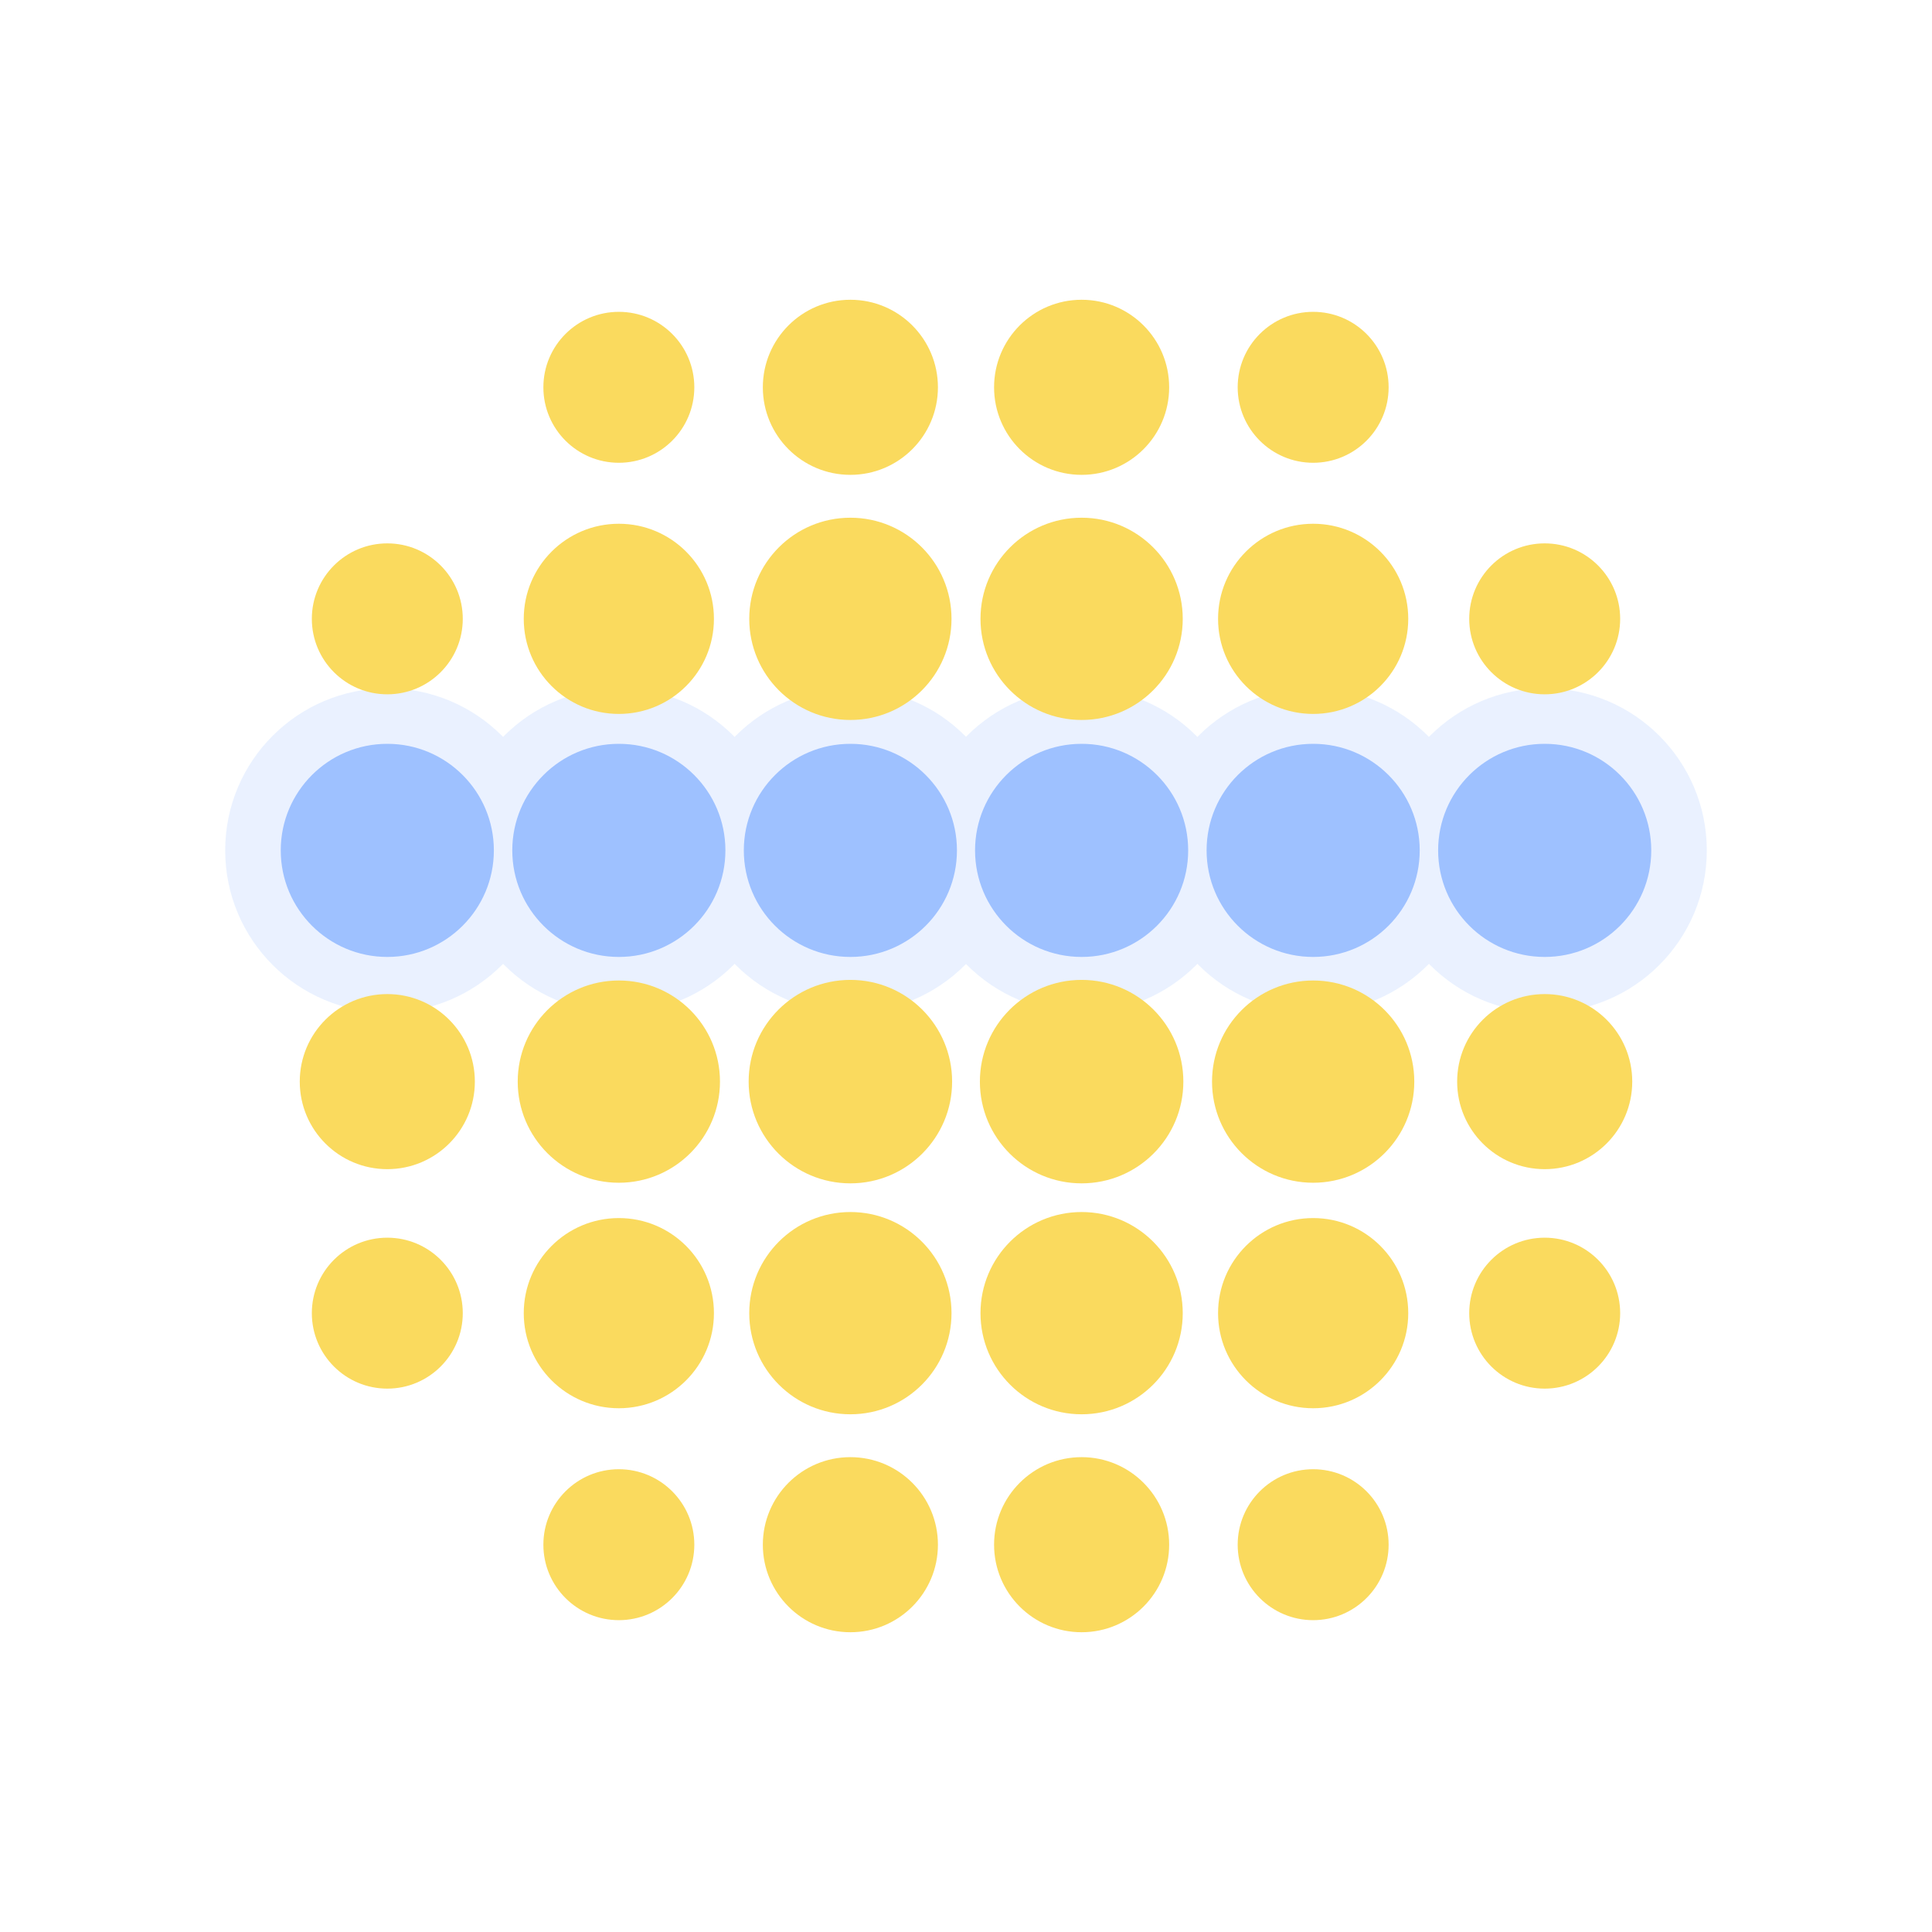
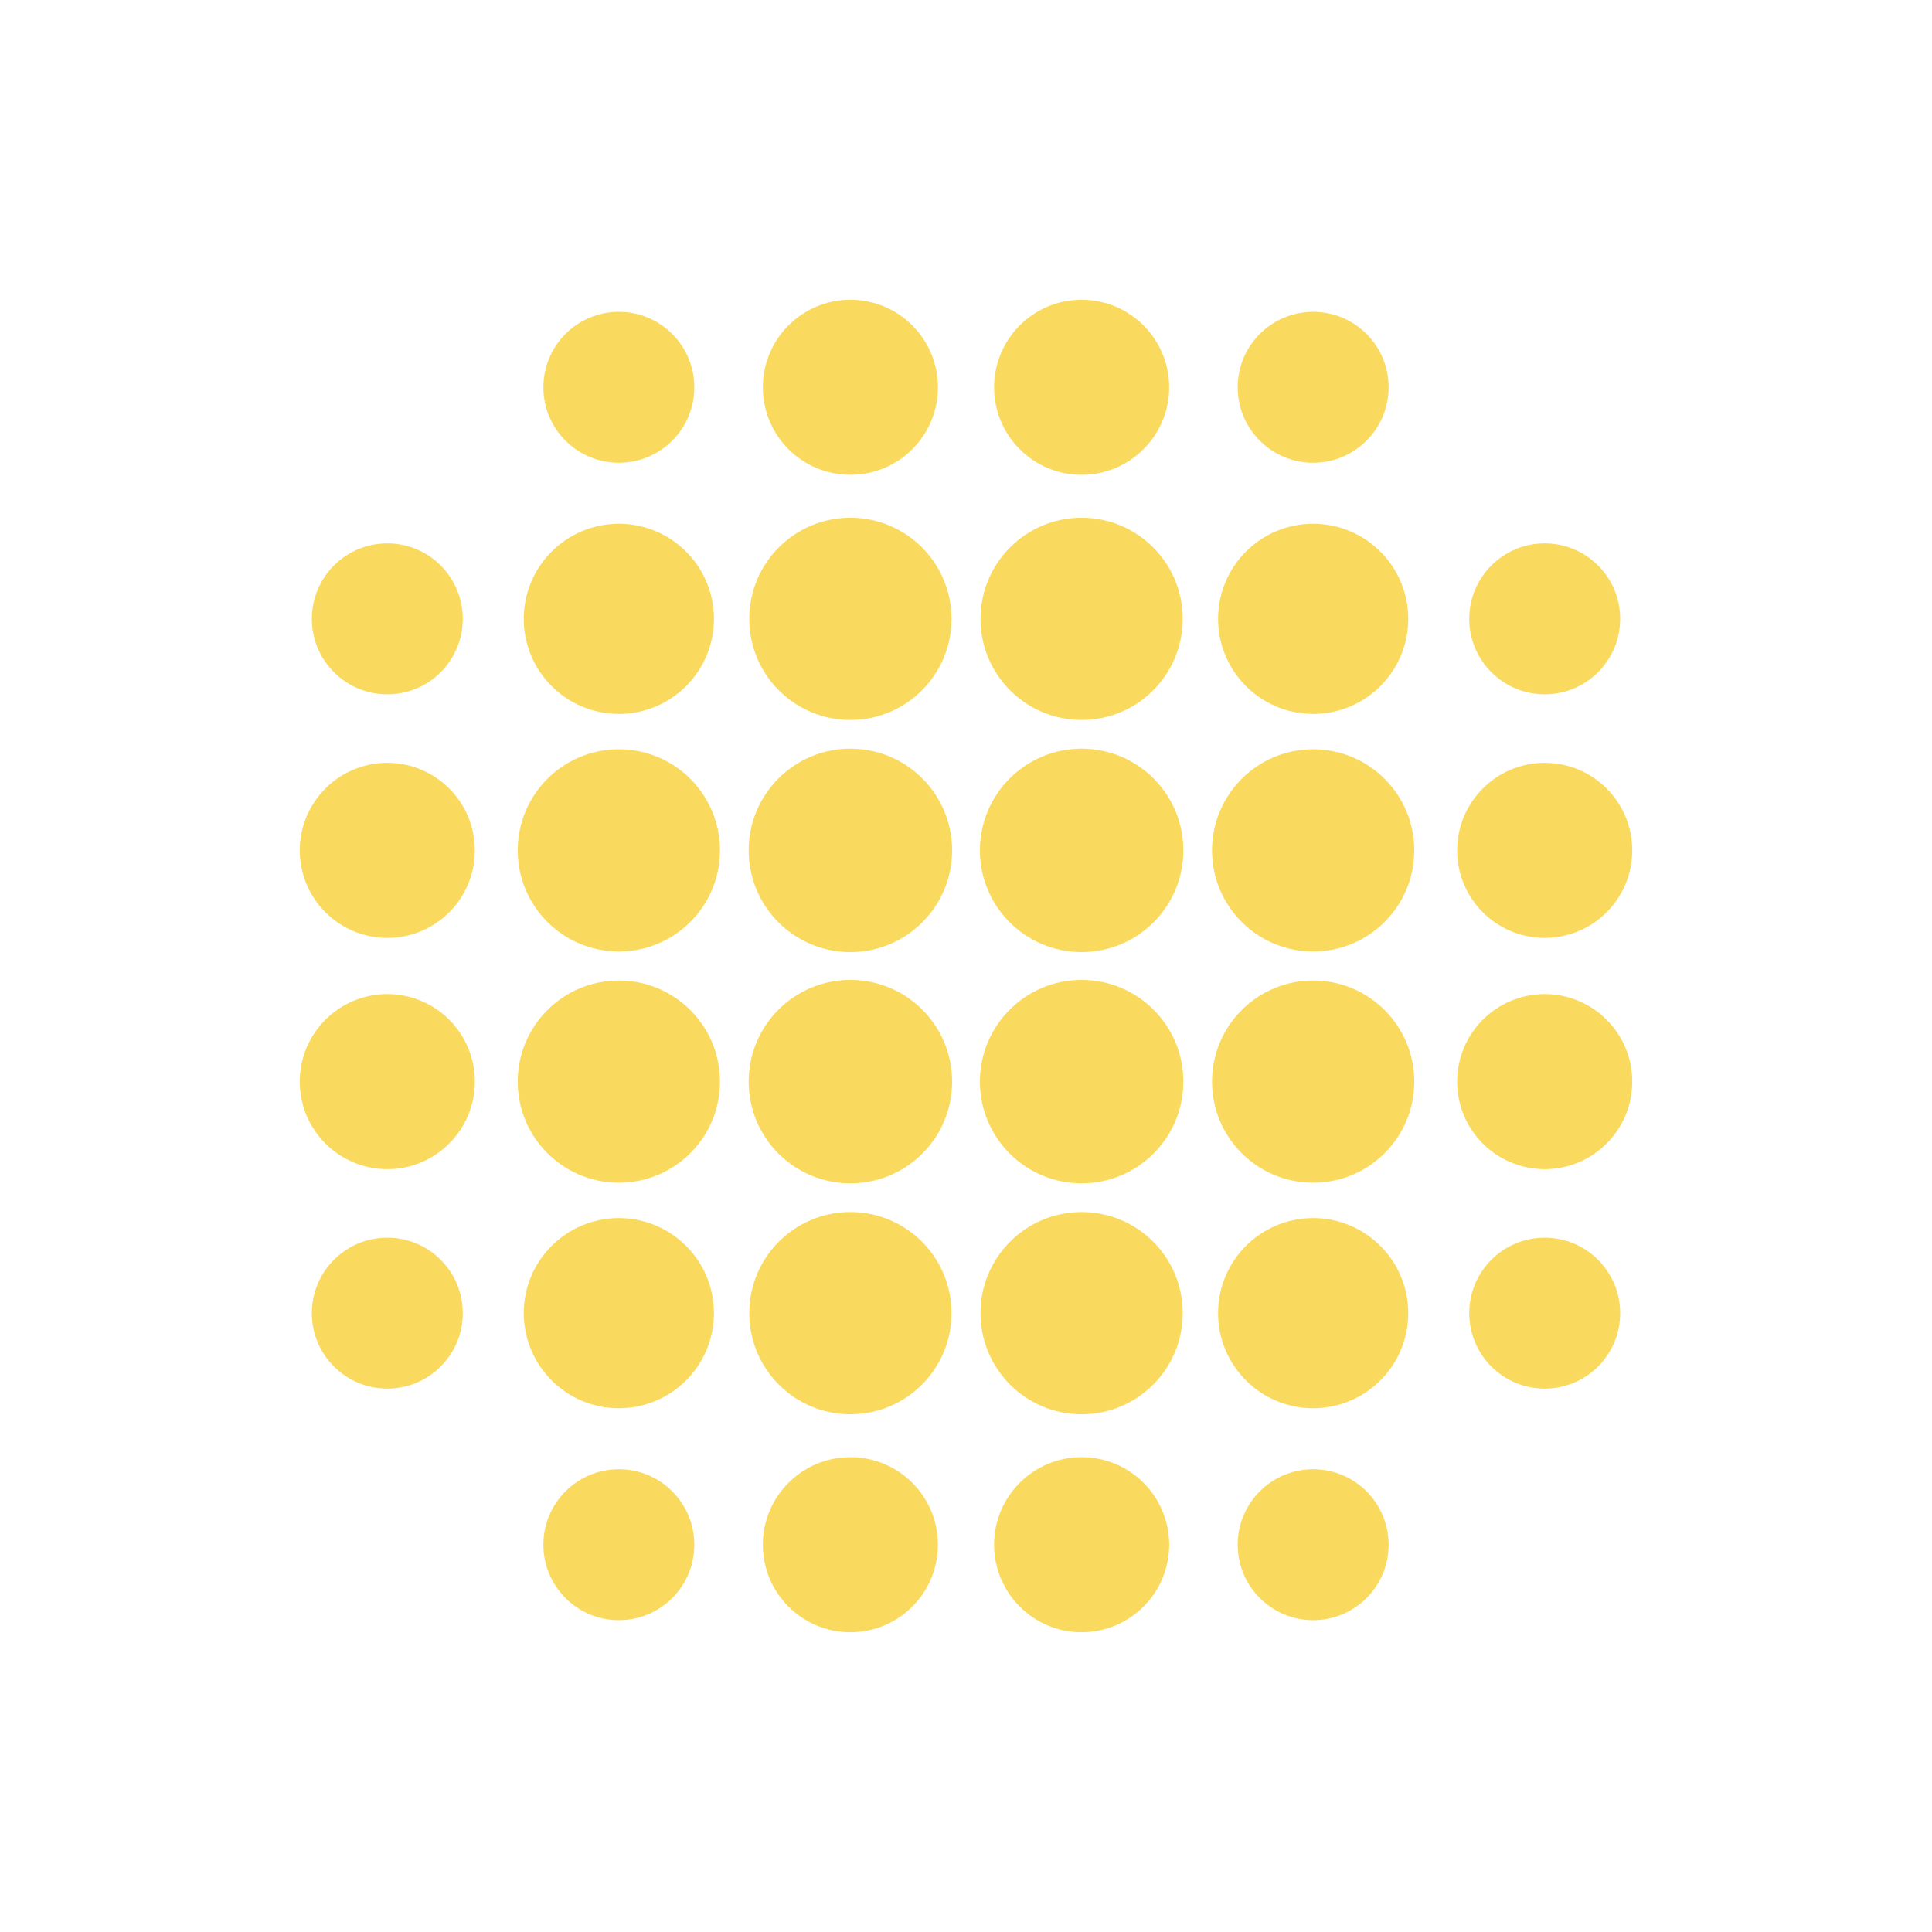
<svg xmlns="http://www.w3.org/2000/svg" viewBox="0 0 64 64">
-   <g fill="#9ec1ff" opacity=".22">
-     <circle cx="12.83" cy="28.17" r="5.37" />
-     <circle cx="20.5" cy="28.17" r="5.37" />
-     <circle cx="28.17" cy="28.17" r="5.37" />
-     <circle cx="35.83" cy="28.17" r="5.37" />
-     <circle cx="43.5" cy="28.17" r="5.37" />
-     <circle cx="51.17" cy="28.17" r="5.37" />
+   <g fill="#fada5e">
+     <circle cx="20.5" cy="12.83" r="2.5" />
+     <circle cx="28.17" cy="12.83" r="2.9" />
+     <circle cx="35.83" cy="12.83" r="2.9" />
+     <circle cx="43.5" cy="12.83" r="2.5" />
+     <circle cx="12.83" cy="20.5" r="2.5" />
+     <circle cx="20.5" cy="20.5" r="3.15" />
+     <circle cx="28.17" cy="20.5" r="3.35" />
+     <circle cx="35.83" cy="20.5" r="3.35" />
+     <circle cx="43.5" cy="20.5" r="3.15" />
+     <circle cx="51.17" cy="20.5" r="2.5" />
+     <circle cx="12.83" cy="28.17" r="2.9" />
+     <circle cx="20.5" cy="28.17" r="3.35" />
+     <circle cx="28.17" cy="28.17" r="3.37" />
+     <circle cx="35.83" cy="28.17" r="3.37" />
+     <circle cx="43.5" cy="28.17" r="3.35" />
+     <circle cx="51.17" cy="28.17" r="2.9" />
+     <circle cx="12.83" cy="35.83" r="2.9" />
+     <circle cx="20.5" cy="35.83" r="3.35" />
+     <circle cx="28.17" cy="35.83" r="3.37" />
+     <circle cx="35.83" cy="35.83" r="3.37" />
+     <circle cx="43.5" cy="35.83" r="3.35" />
+     <circle cx="51.17" cy="35.83" r="2.9" />
+     <circle cx="12.83" cy="43.5" r="2.5" />
+     <circle cx="20.5" cy="43.5" r="3.15" />
+     <circle cx="28.17" cy="43.5" r="3.35" />
+     <circle cx="35.83" cy="43.5" r="3.35" />
+     <circle cx="43.5" cy="43.5" r="3.15" />
+     <circle cx="51.17" cy="43.5" r="2.5" />
+     <circle cx="20.5" cy="51.17" r="2.5" />
+     <circle cx="28.17" cy="51.17" r="2.9" />
+     <circle cx="35.83" cy="51.17" r="2.9" />
+     <circle cx="43.5" cy="51.17" r="2.5" />
  </g>
-   <circle cx="20.5" cy="12.83" r="2.5" fill="#fada5e" />
-   <circle cx="28.17" cy="12.83" r="2.9" fill="#fada5e" />
-   <circle cx="35.83" cy="12.83" r="2.9" fill="#fada5e" />
-   <circle cx="43.5" cy="12.83" r="2.5" fill="#fada5e" />
-   <circle cx="12.83" cy="20.5" r="2.5" fill="#fada5e" />
-   <circle cx="20.5" cy="20.5" r="3.15" fill="#fada5e" />
-   <circle cx="28.17" cy="20.5" r="3.35" fill="#fada5e" />
-   <circle cx="35.83" cy="20.5" r="3.35" fill="#fada5e" />
-   <circle cx="43.5" cy="20.5" r="3.15" fill="#fada5e" />
-   <circle cx="51.17" cy="20.5" r="2.5" fill="#fada5e" />
-   <circle cx="12.83" cy="28.17" r="3.53" fill="#9ec1ff" />
-   <circle cx="20.5" cy="28.17" r="3.53" fill="#9ec1ff" />
-   <circle cx="28.17" cy="28.17" r="3.53" fill="#9ec1ff" />
-   <circle cx="35.83" cy="28.17" r="3.53" fill="#9ec1ff" />
-   <circle cx="43.5" cy="28.17" r="3.53" fill="#9ec1ff" />
-   <circle cx="51.17" cy="28.17" r="3.53" fill="#9ec1ff" />
-   <circle cx="12.83" cy="35.83" r="2.9" fill="#fada5e" />
-   <circle cx="20.5" cy="35.83" r="3.35" fill="#fada5e" />
-   <circle cx="28.17" cy="35.83" r="3.37" fill="#fada5e" />
-   <circle cx="35.83" cy="35.83" r="3.37" fill="#fada5e" />
-   <circle cx="43.5" cy="35.83" r="3.35" fill="#fada5e" />
-   <circle cx="51.17" cy="35.83" r="2.9" fill="#fada5e" />
-   <circle cx="12.83" cy="43.5" r="2.5" fill="#fada5e" />
-   <circle cx="20.5" cy="43.5" r="3.15" fill="#fada5e" />
-   <circle cx="28.17" cy="43.5" r="3.35" fill="#fada5e" />
-   <circle cx="35.83" cy="43.5" r="3.35" fill="#fada5e" />
-   <circle cx="43.5" cy="43.5" r="3.15" fill="#fada5e" />
-   <circle cx="51.17" cy="43.5" r="2.5" fill="#fada5e" />
-   <circle cx="20.5" cy="51.17" r="2.5" fill="#fada5e" />
-   <circle cx="28.17" cy="51.17" r="2.9" fill="#fada5e" />
-   <circle cx="35.83" cy="51.17" r="2.9" fill="#fada5e" />
-   <circle cx="43.5" cy="51.17" r="2.5" fill="#fada5e" />
</svg>
